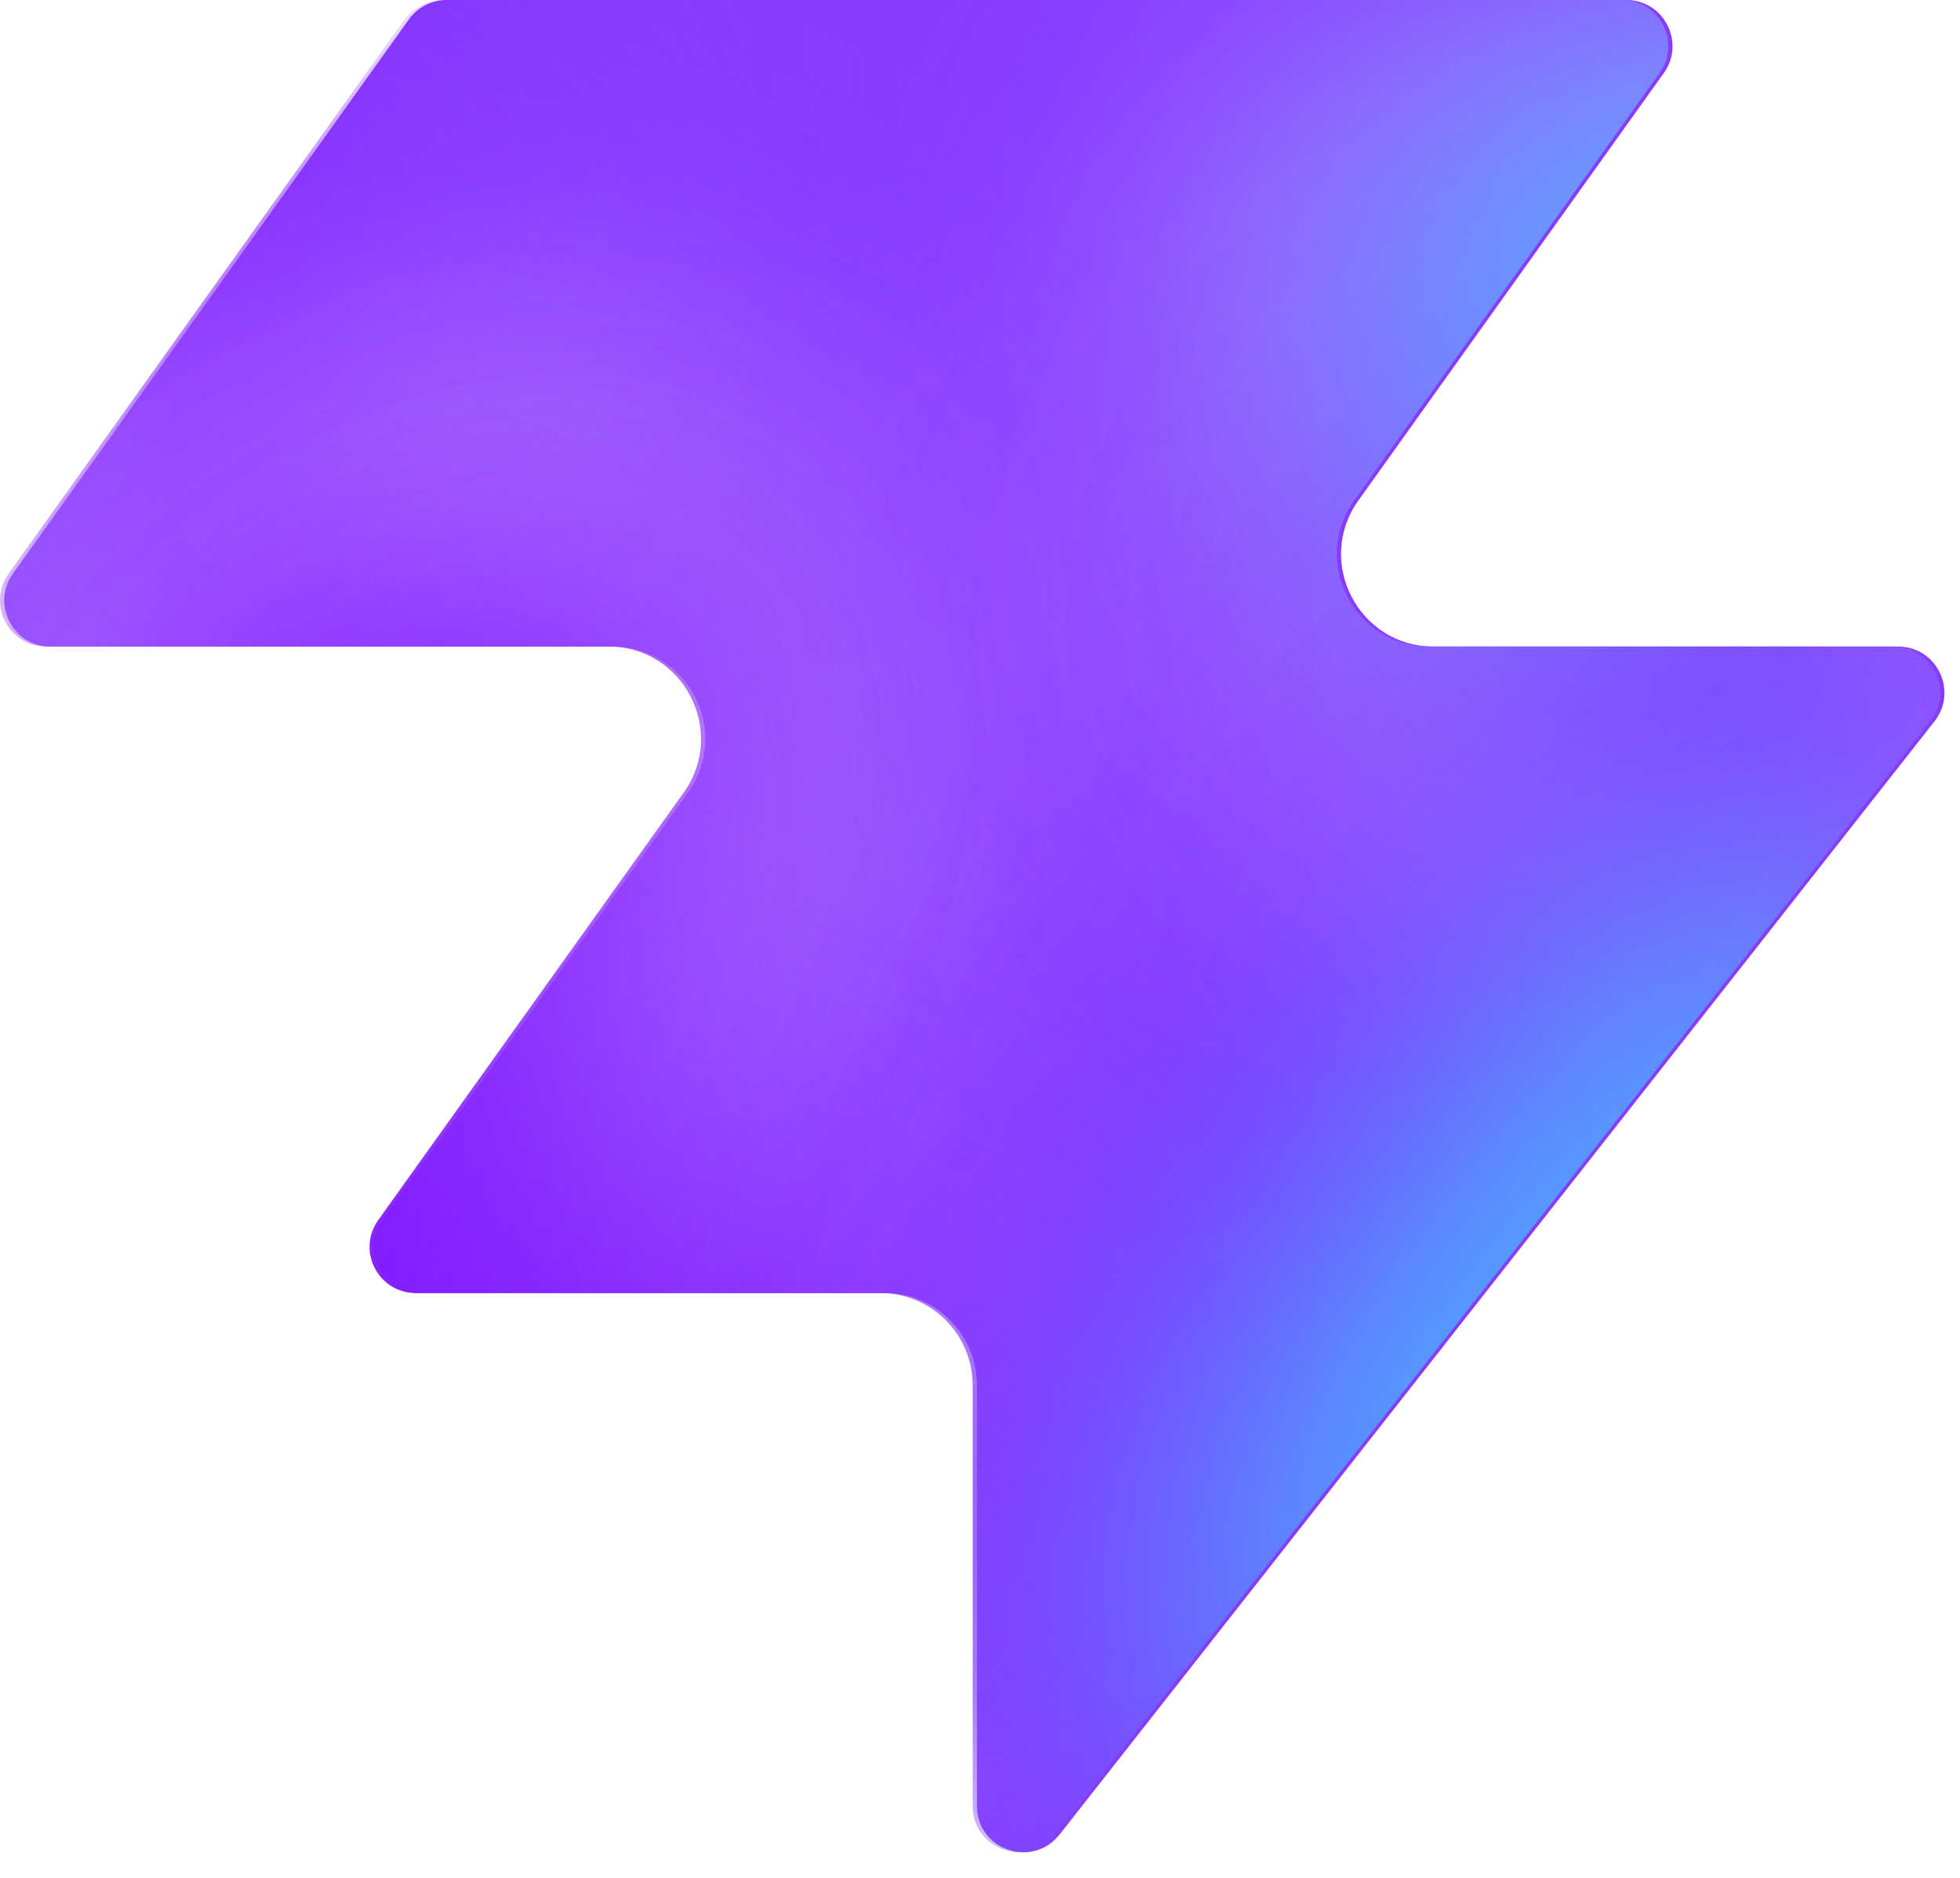
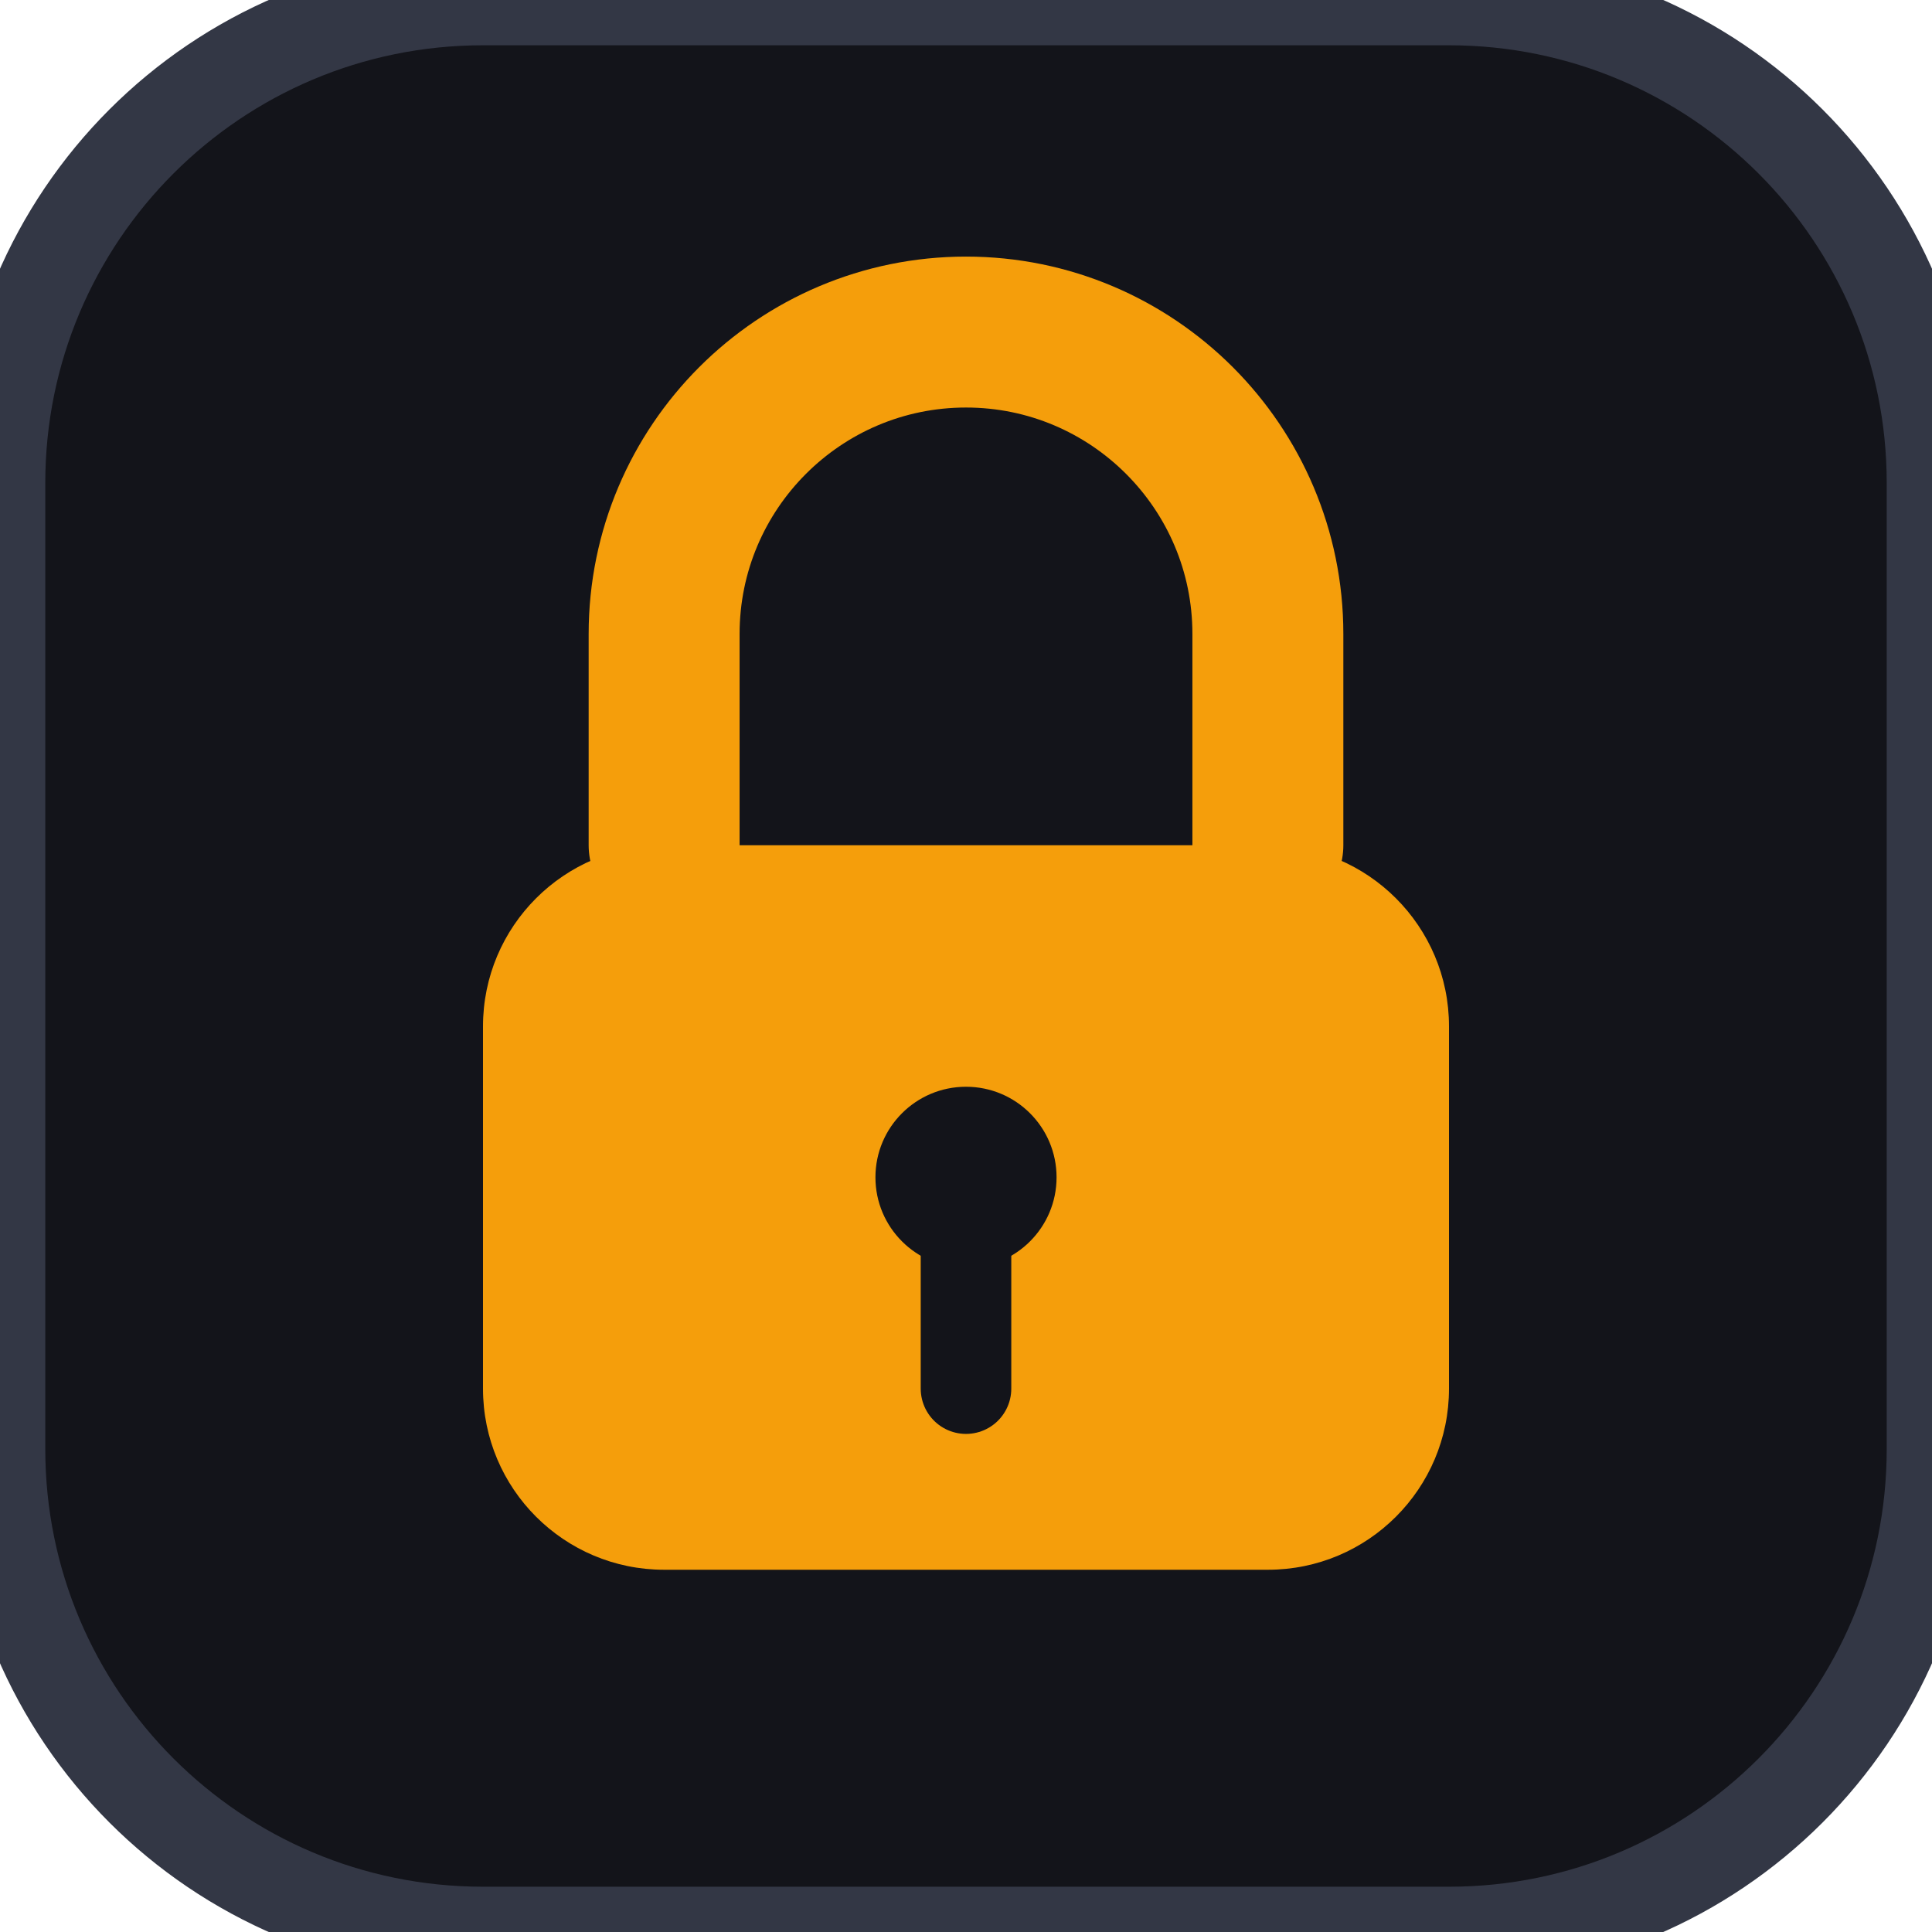
- <svg xmlns="http://www.w3.org/2000/svg" width="48" height="46" fill="none" viewBox="0 0 48 46">
-   <path fill="#863bff" d="M25.946 44.938c-.664.845-2.021.375-2.021-.698V33.937a2.26 2.26 0 0 0-2.262-2.262H10.287c-.92 0-1.456-1.04-.92-1.788l7.48-10.471c1.07-1.497 0-3.578-1.842-3.578H1.237c-.92 0-1.456-1.04-.92-1.788L10.013.474c.214-.297.556-.474.92-.474h28.894c.92 0 1.456 1.04.92 1.788l-7.48 10.471c-1.07 1.498 0 3.579 1.842 3.579h11.377c.943 0 1.473 1.088.89 1.83L25.947 44.94z" style="fill:#863bff;fill:color(display-p3 .525 .23 1);fill-opacity:1" />
-   <mask id="a" width="48" height="46" x="0" y="0" maskUnits="userSpaceOnUse" style="mask-type:alpha">
-     <path fill="#000" d="M25.842 44.938c-.664.844-2.021.375-2.021-.698V33.937a2.26 2.26 0 0 0-2.262-2.262H10.183c-.92 0-1.456-1.04-.92-1.788l7.48-10.471c1.07-1.498 0-3.579-1.842-3.579H1.133c-.92 0-1.456-1.04-.92-1.787L9.91.473c.214-.297.556-.474.92-.474h28.894c.92 0 1.456 1.04.92 1.788l-7.48 10.471c-1.07 1.498 0 3.578 1.842 3.578h11.377c.943 0 1.473 1.088.89 1.832L25.843 44.94z" style="fill:#000;fill-opacity:1" />
-   </mask>
-   <g mask="url(#a)">
-     <g filter="url(#b)">
-       <ellipse cx="5.508" cy="14.704" fill="#ede6ff" rx="5.508" ry="14.704" style="fill:#ede6ff;fill:color(display-p3 .927 .903 1);fill-opacity:1" transform="matrix(.00324 1 1 -.00324 -4.47 31.516)" />
-     </g>
-     <g filter="url(#c)">
-       <ellipse cx="10.399" cy="29.851" fill="#ede6ff" rx="10.399" ry="29.851" style="fill:#ede6ff;fill:color(display-p3 .927 .903 1);fill-opacity:1" transform="matrix(.00324 1 1 -.00324 -39.328 7.883)" />
-     </g>
-     <g filter="url(#d)">
-       <ellipse cx="5.508" cy="30.487" fill="#7e14ff" rx="5.508" ry="30.487" style="fill:#7e14ff;fill:color(display-p3 .492 .077 1);fill-opacity:1" transform="rotate(89.814 -25.913 -14.639)scale(1 -1)" />
-     </g>
-     <g filter="url(#e)">
-       <ellipse cx="5.508" cy="30.599" fill="#7e14ff" rx="5.508" ry="30.599" style="fill:#7e14ff;fill:color(display-p3 .492 .077 1);fill-opacity:1" transform="rotate(89.814 -32.644 -3.334)scale(1 -1)" />
-     </g>
-     <g filter="url(#f)">
-       <ellipse cx="5.508" cy="30.599" fill="#7e14ff" rx="5.508" ry="30.599" style="fill:#7e14ff;fill:color(display-p3 .492 .077 1);fill-opacity:1" transform="matrix(.00324 1 1 -.00324 -34.34 30.47)" />
-     </g>
-     <g filter="url(#g)">
-       <ellipse cx="14.072" cy="22.078" fill="#ede6ff" rx="14.072" ry="22.078" style="fill:#ede6ff;fill:color(display-p3 .927 .903 1);fill-opacity:1" transform="rotate(93.35 24.506 48.493)scale(-1 1)" />
-     </g>
-     <g filter="url(#h)">
-       <ellipse cx="3.47" cy="21.501" fill="#7e14ff" rx="3.47" ry="21.501" style="fill:#7e14ff;fill:color(display-p3 .492 .077 1);fill-opacity:1" transform="rotate(89.009 28.708 47.59)scale(-1 1)" />
-     </g>
-     <g filter="url(#i)">
-       <ellipse cx="3.47" cy="21.501" fill="#7e14ff" rx="3.47" ry="21.501" style="fill:#7e14ff;fill:color(display-p3 .492 .077 1);fill-opacity:1" transform="rotate(89.009 28.708 47.59)scale(-1 1)" />
-     </g>
-     <g filter="url(#j)">
-       <ellipse cx=".387" cy="8.972" fill="#7e14ff" rx="4.407" ry="29.108" style="fill:#7e14ff;fill:color(display-p3 .492 .077 1);fill-opacity:1" transform="rotate(39.51 .387 8.972)" />
-     </g>
-     <g filter="url(#k)">
-       <ellipse cx="47.523" cy="-6.092" fill="#7e14ff" rx="4.407" ry="29.108" style="fill:#7e14ff;fill:color(display-p3 .492 .077 1);fill-opacity:1" transform="rotate(37.892 47.523 -6.092)" />
-     </g>
-     <g filter="url(#l)">
-       <ellipse cx="41.412" cy="6.333" fill="#47bfff" rx="5.971" ry="9.665" style="fill:#47bfff;fill:color(display-p3 .28 .748 1);fill-opacity:1" transform="rotate(37.892 41.412 6.333)" />
-     </g>
-     <g filter="url(#m)">
-       <ellipse cx="-1.879" cy="38.332" fill="#7e14ff" rx="4.407" ry="29.108" style="fill:#7e14ff;fill:color(display-p3 .492 .077 1);fill-opacity:1" transform="rotate(37.892 -1.88 38.332)" />
-     </g>
-     <g filter="url(#n)">
-       <ellipse cx="-1.879" cy="38.332" fill="#7e14ff" rx="4.407" ry="29.108" style="fill:#7e14ff;fill:color(display-p3 .492 .077 1);fill-opacity:1" transform="rotate(37.892 -1.88 38.332)" />
-     </g>
-     <g filter="url(#o)">
-       <ellipse cx="35.651" cy="29.907" fill="#7e14ff" rx="4.407" ry="29.108" style="fill:#7e14ff;fill:color(display-p3 .492 .077 1);fill-opacity:1" transform="rotate(37.892 35.651 29.907)" />
-     </g>
-     <g filter="url(#p)">
-       <ellipse cx="38.418" cy="32.4" fill="#47bfff" rx="5.971" ry="15.297" style="fill:#47bfff;fill:color(display-p3 .28 .748 1);fill-opacity:1" transform="rotate(37.892 38.418 32.4)" />
-     </g>
-   </g>
-   <defs>
-     <filter id="b" width="60.045" height="41.654" x="-19.77" y="16.149" color-interpolation-filters="sRGB" filterUnits="userSpaceOnUse">
-       <feFlood flood-opacity="0" result="BackgroundImageFix" />
-       <feBlend in="SourceGraphic" in2="BackgroundImageFix" result="shape" />
-       <feGaussianBlur result="effect1_foregroundBlur_2002_17158" stdDeviation="7.659" />
-     </filter>
-     <filter id="c" width="90.34" height="51.437" x="-54.613" y="-7.533" color-interpolation-filters="sRGB" filterUnits="userSpaceOnUse">
-       <feFlood flood-opacity="0" result="BackgroundImageFix" />
-       <feBlend in="SourceGraphic" in2="BackgroundImageFix" result="shape" />
-       <feGaussianBlur result="effect1_foregroundBlur_2002_17158" stdDeviation="7.659" />
-     </filter>
-     <filter id="d" width="79.355" height="29.4" x="-49.64" y="2.03" color-interpolation-filters="sRGB" filterUnits="userSpaceOnUse">
-       <feFlood flood-opacity="0" result="BackgroundImageFix" />
-       <feBlend in="SourceGraphic" in2="BackgroundImageFix" result="shape" />
-       <feGaussianBlur result="effect1_foregroundBlur_2002_17158" stdDeviation="4.596" />
-     </filter>
-     <filter id="e" width="79.579" height="29.4" x="-45.045" y="20.029" color-interpolation-filters="sRGB" filterUnits="userSpaceOnUse">
-       <feFlood flood-opacity="0" result="BackgroundImageFix" />
-       <feBlend in="SourceGraphic" in2="BackgroundImageFix" result="shape" />
-       <feGaussianBlur result="effect1_foregroundBlur_2002_17158" stdDeviation="4.596" />
-     </filter>
-     <filter id="f" width="79.579" height="29.4" x="-43.513" y="21.178" color-interpolation-filters="sRGB" filterUnits="userSpaceOnUse">
-       <feFlood flood-opacity="0" result="BackgroundImageFix" />
-       <feBlend in="SourceGraphic" in2="BackgroundImageFix" result="shape" />
-       <feGaussianBlur result="effect1_foregroundBlur_2002_17158" stdDeviation="4.596" />
-     </filter>
-     <filter id="g" width="74.749" height="58.852" x="15.756" y="-17.901" color-interpolation-filters="sRGB" filterUnits="userSpaceOnUse">
-       <feFlood flood-opacity="0" result="BackgroundImageFix" />
-       <feBlend in="SourceGraphic" in2="BackgroundImageFix" result="shape" />
-       <feGaussianBlur result="effect1_foregroundBlur_2002_17158" stdDeviation="7.659" />
-     </filter>
-     <filter id="h" width="61.377" height="25.362" x="23.548" y="2.284" color-interpolation-filters="sRGB" filterUnits="userSpaceOnUse">
-       <feFlood flood-opacity="0" result="BackgroundImageFix" />
-       <feBlend in="SourceGraphic" in2="BackgroundImageFix" result="shape" />
-       <feGaussianBlur result="effect1_foregroundBlur_2002_17158" stdDeviation="4.596" />
-     </filter>
-     <filter id="i" width="61.377" height="25.362" x="23.548" y="2.284" color-interpolation-filters="sRGB" filterUnits="userSpaceOnUse">
-       <feFlood flood-opacity="0" result="BackgroundImageFix" />
-       <feBlend in="SourceGraphic" in2="BackgroundImageFix" result="shape" />
-       <feGaussianBlur result="effect1_foregroundBlur_2002_17158" stdDeviation="4.596" />
-     </filter>
-     <filter id="j" width="56.045" height="63.649" x="-27.636" y="-22.853" color-interpolation-filters="sRGB" filterUnits="userSpaceOnUse">
-       <feFlood flood-opacity="0" result="BackgroundImageFix" />
-       <feBlend in="SourceGraphic" in2="BackgroundImageFix" result="shape" />
-       <feGaussianBlur result="effect1_foregroundBlur_2002_17158" stdDeviation="4.596" />
-     </filter>
-     <filter id="k" width="54.814" height="64.646" x="20.116" y="-38.415" color-interpolation-filters="sRGB" filterUnits="userSpaceOnUse">
-       <feFlood flood-opacity="0" result="BackgroundImageFix" />
-       <feBlend in="SourceGraphic" in2="BackgroundImageFix" result="shape" />
-       <feGaussianBlur result="effect1_foregroundBlur_2002_17158" stdDeviation="4.596" />
-     </filter>
-     <filter id="l" width="33.541" height="35.313" x="24.641" y="-11.323" color-interpolation-filters="sRGB" filterUnits="userSpaceOnUse">
-       <feFlood flood-opacity="0" result="BackgroundImageFix" />
-       <feBlend in="SourceGraphic" in2="BackgroundImageFix" result="shape" />
-       <feGaussianBlur result="effect1_foregroundBlur_2002_17158" stdDeviation="4.596" />
-     </filter>
-     <filter id="m" width="54.814" height="64.646" x="-29.286" y="6.009" color-interpolation-filters="sRGB" filterUnits="userSpaceOnUse">
-       <feFlood flood-opacity="0" result="BackgroundImageFix" />
-       <feBlend in="SourceGraphic" in2="BackgroundImageFix" result="shape" />
-       <feGaussianBlur result="effect1_foregroundBlur_2002_17158" stdDeviation="4.596" />
-     </filter>
-     <filter id="n" width="54.814" height="64.646" x="-29.286" y="6.009" color-interpolation-filters="sRGB" filterUnits="userSpaceOnUse">
-       <feFlood flood-opacity="0" result="BackgroundImageFix" />
-       <feBlend in="SourceGraphic" in2="BackgroundImageFix" result="shape" />
-       <feGaussianBlur result="effect1_foregroundBlur_2002_17158" stdDeviation="4.596" />
-     </filter>
-     <filter id="o" width="54.814" height="64.646" x="8.244" y="-2.416" color-interpolation-filters="sRGB" filterUnits="userSpaceOnUse">
-       <feFlood flood-opacity="0" result="BackgroundImageFix" />
-       <feBlend in="SourceGraphic" in2="BackgroundImageFix" result="shape" />
-       <feGaussianBlur result="effect1_foregroundBlur_2002_17158" stdDeviation="4.596" />
-     </filter>
-     <filter id="p" width="39.409" height="43.623" x="18.713" y="10.588" color-interpolation-filters="sRGB" filterUnits="userSpaceOnUse">
-       <feFlood flood-opacity="0" result="BackgroundImageFix" />
-       <feBlend in="SourceGraphic" in2="BackgroundImageFix" result="shape" />
-       <feGaussianBlur result="effect1_foregroundBlur_2002_17158" stdDeviation="4.596" />
-     </filter>
-   </defs>
+ <svg xmlns="http://www.w3.org/2000/svg" viewBox="0 0 32 32" fill="none">
+   <rect width="32" height="32" rx="8" fill="#13141a" stroke="#333745" stroke-width="1.5" />
+   <rect x="8" y="14" width="16" height="12" rx="3" fill="#f59e0b" />
+   <path d="M11 14V10.5C11 7.74 13.24 5.5 16 5.5C18.76 5.5 21 7.74 21 10.5V14" stroke="#f59e0b" stroke-width="2.5" stroke-linecap="round" />
+   <circle cx="16" cy="19.5" r="1.5" fill="#13141a" />
+   <path d="M16 20.5V23" stroke="#13141a" stroke-width="1.5" stroke-linecap="round" />
</svg>
